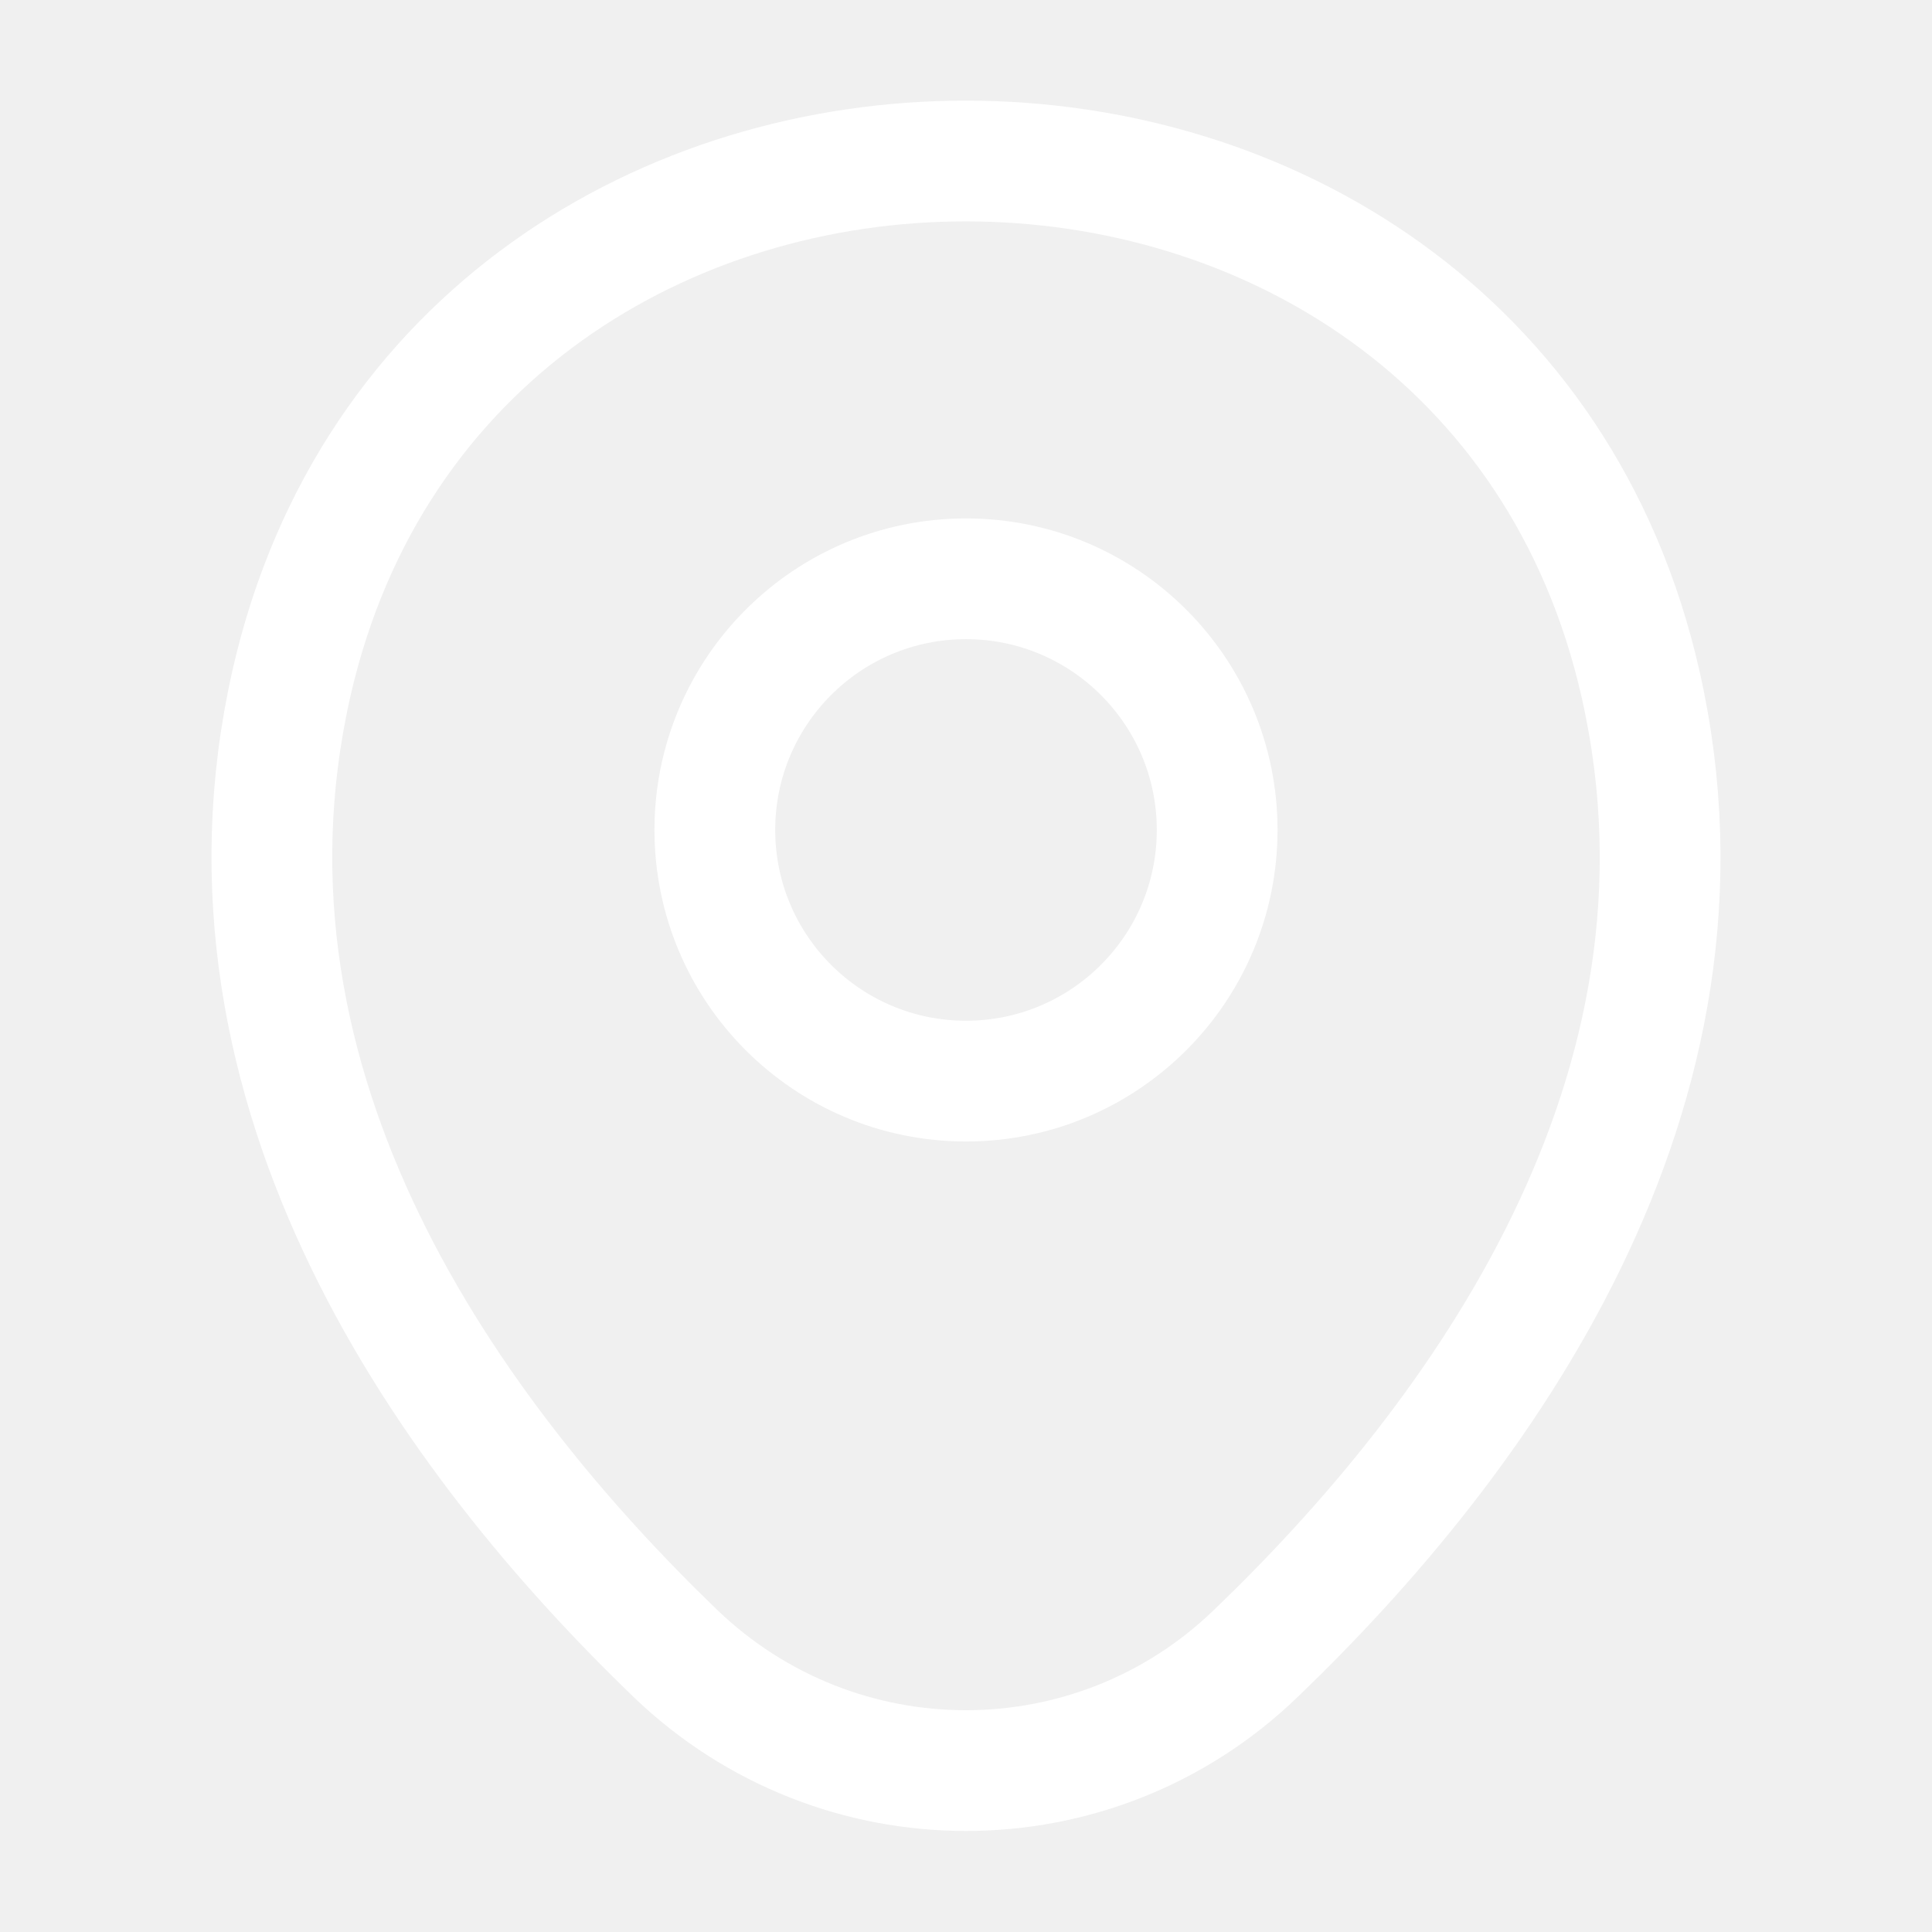
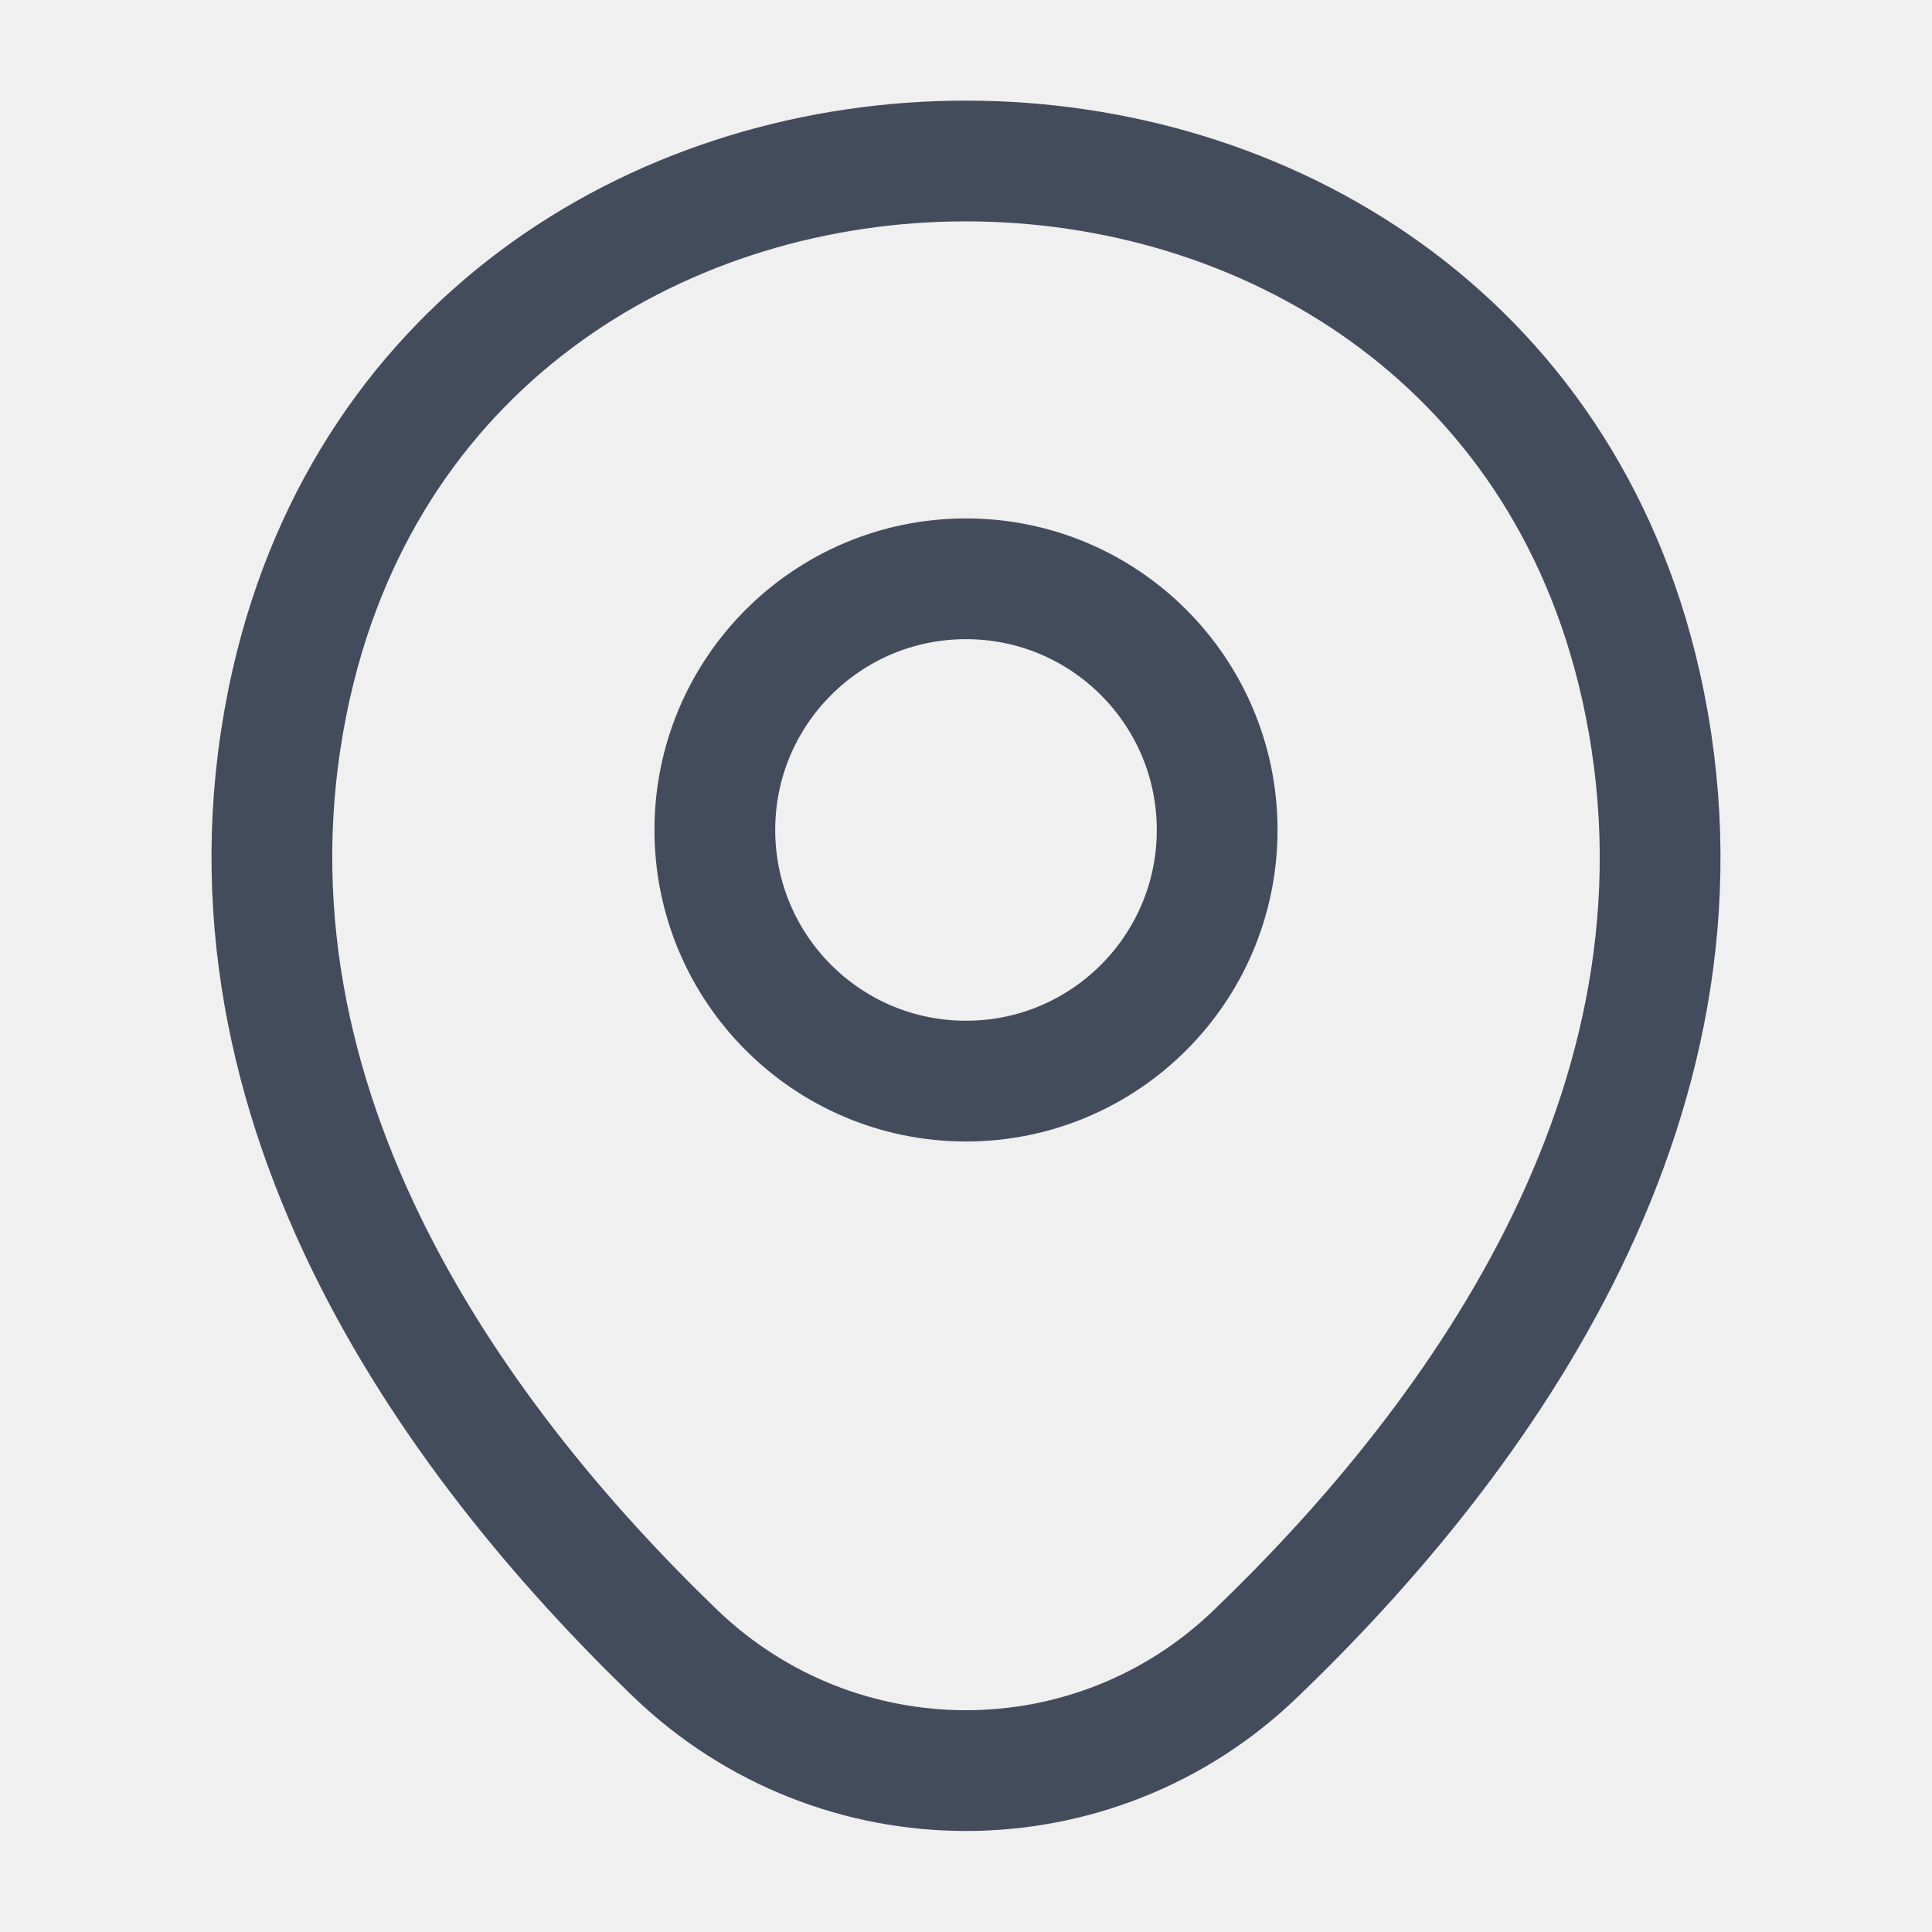
<svg xmlns="http://www.w3.org/2000/svg" width="24" height="24" viewBox="0 0 24 24" fill="none">
-   <path d="M12 13.43C13.723 13.43 15.12 12.033 15.12 10.31C15.12 8.587 13.723 7.19 12 7.19C10.277 7.19 8.88 8.587 8.88 10.31C8.88 12.033 10.277 13.43 12 13.43Z" stroke="white" stroke-width="1.5" />
-   <path d="M3.62 8.49C5.59 -0.17 18.42 -0.16 20.38 8.5C21.53 13.58 18.37 17.88 15.6 20.54C13.59 22.48 10.41 22.48 8.39 20.54C5.63 17.88 2.47 13.57 3.62 8.49Z" stroke="white" stroke-width="1.5" />
+   <path d="M12 13.43C13.723 13.43 15.12 12.033 15.12 10.31C15.12 8.587 13.723 7.19 12 7.19C10.277 7.19 8.88 8.587 8.88 10.31C8.88 12.033 10.277 13.43 12 13.43Z" stroke="#434C5D" stroke-width="1.5" />
+   <path d="M3.62 8.49C5.59 -0.17 18.42 -0.16 20.38 8.5C21.53 13.58 18.37 17.88 15.6 20.54C13.59 22.48 10.41 22.48 8.39 20.54C5.63 17.88 2.47 13.57 3.62 8.49Z" stroke="#434C5D" stroke-width="1.5" />
</svg>
